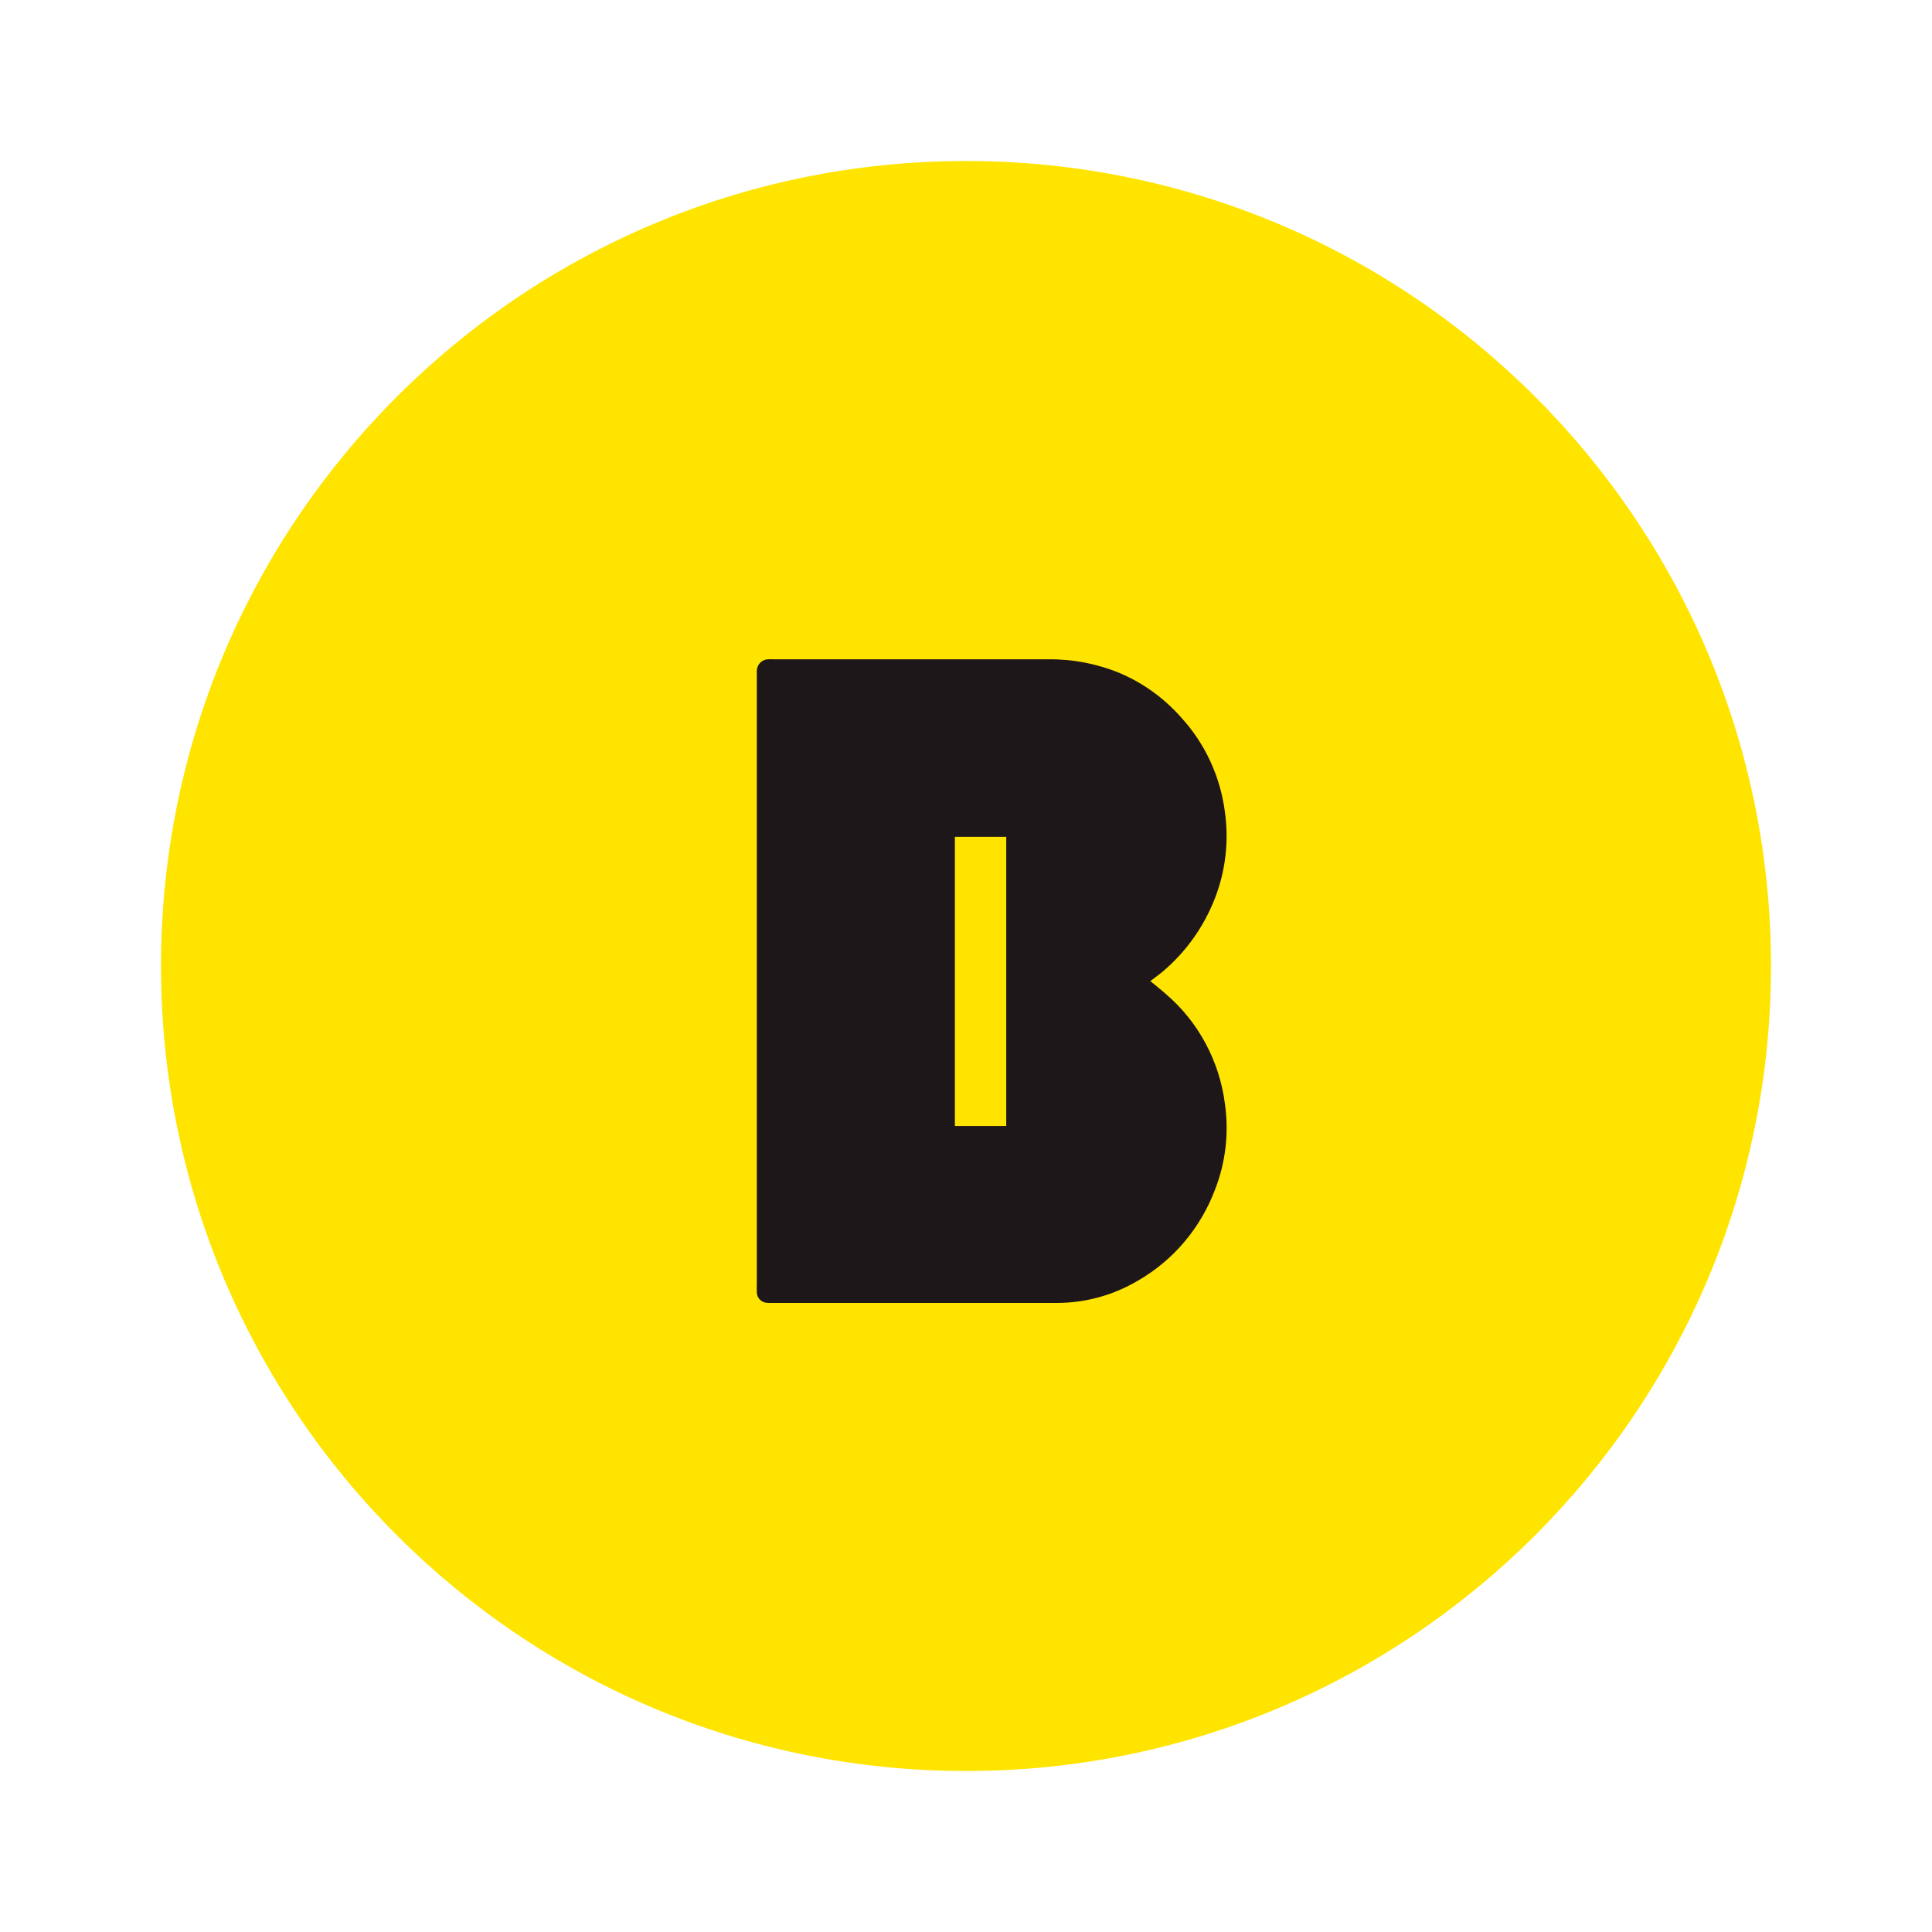
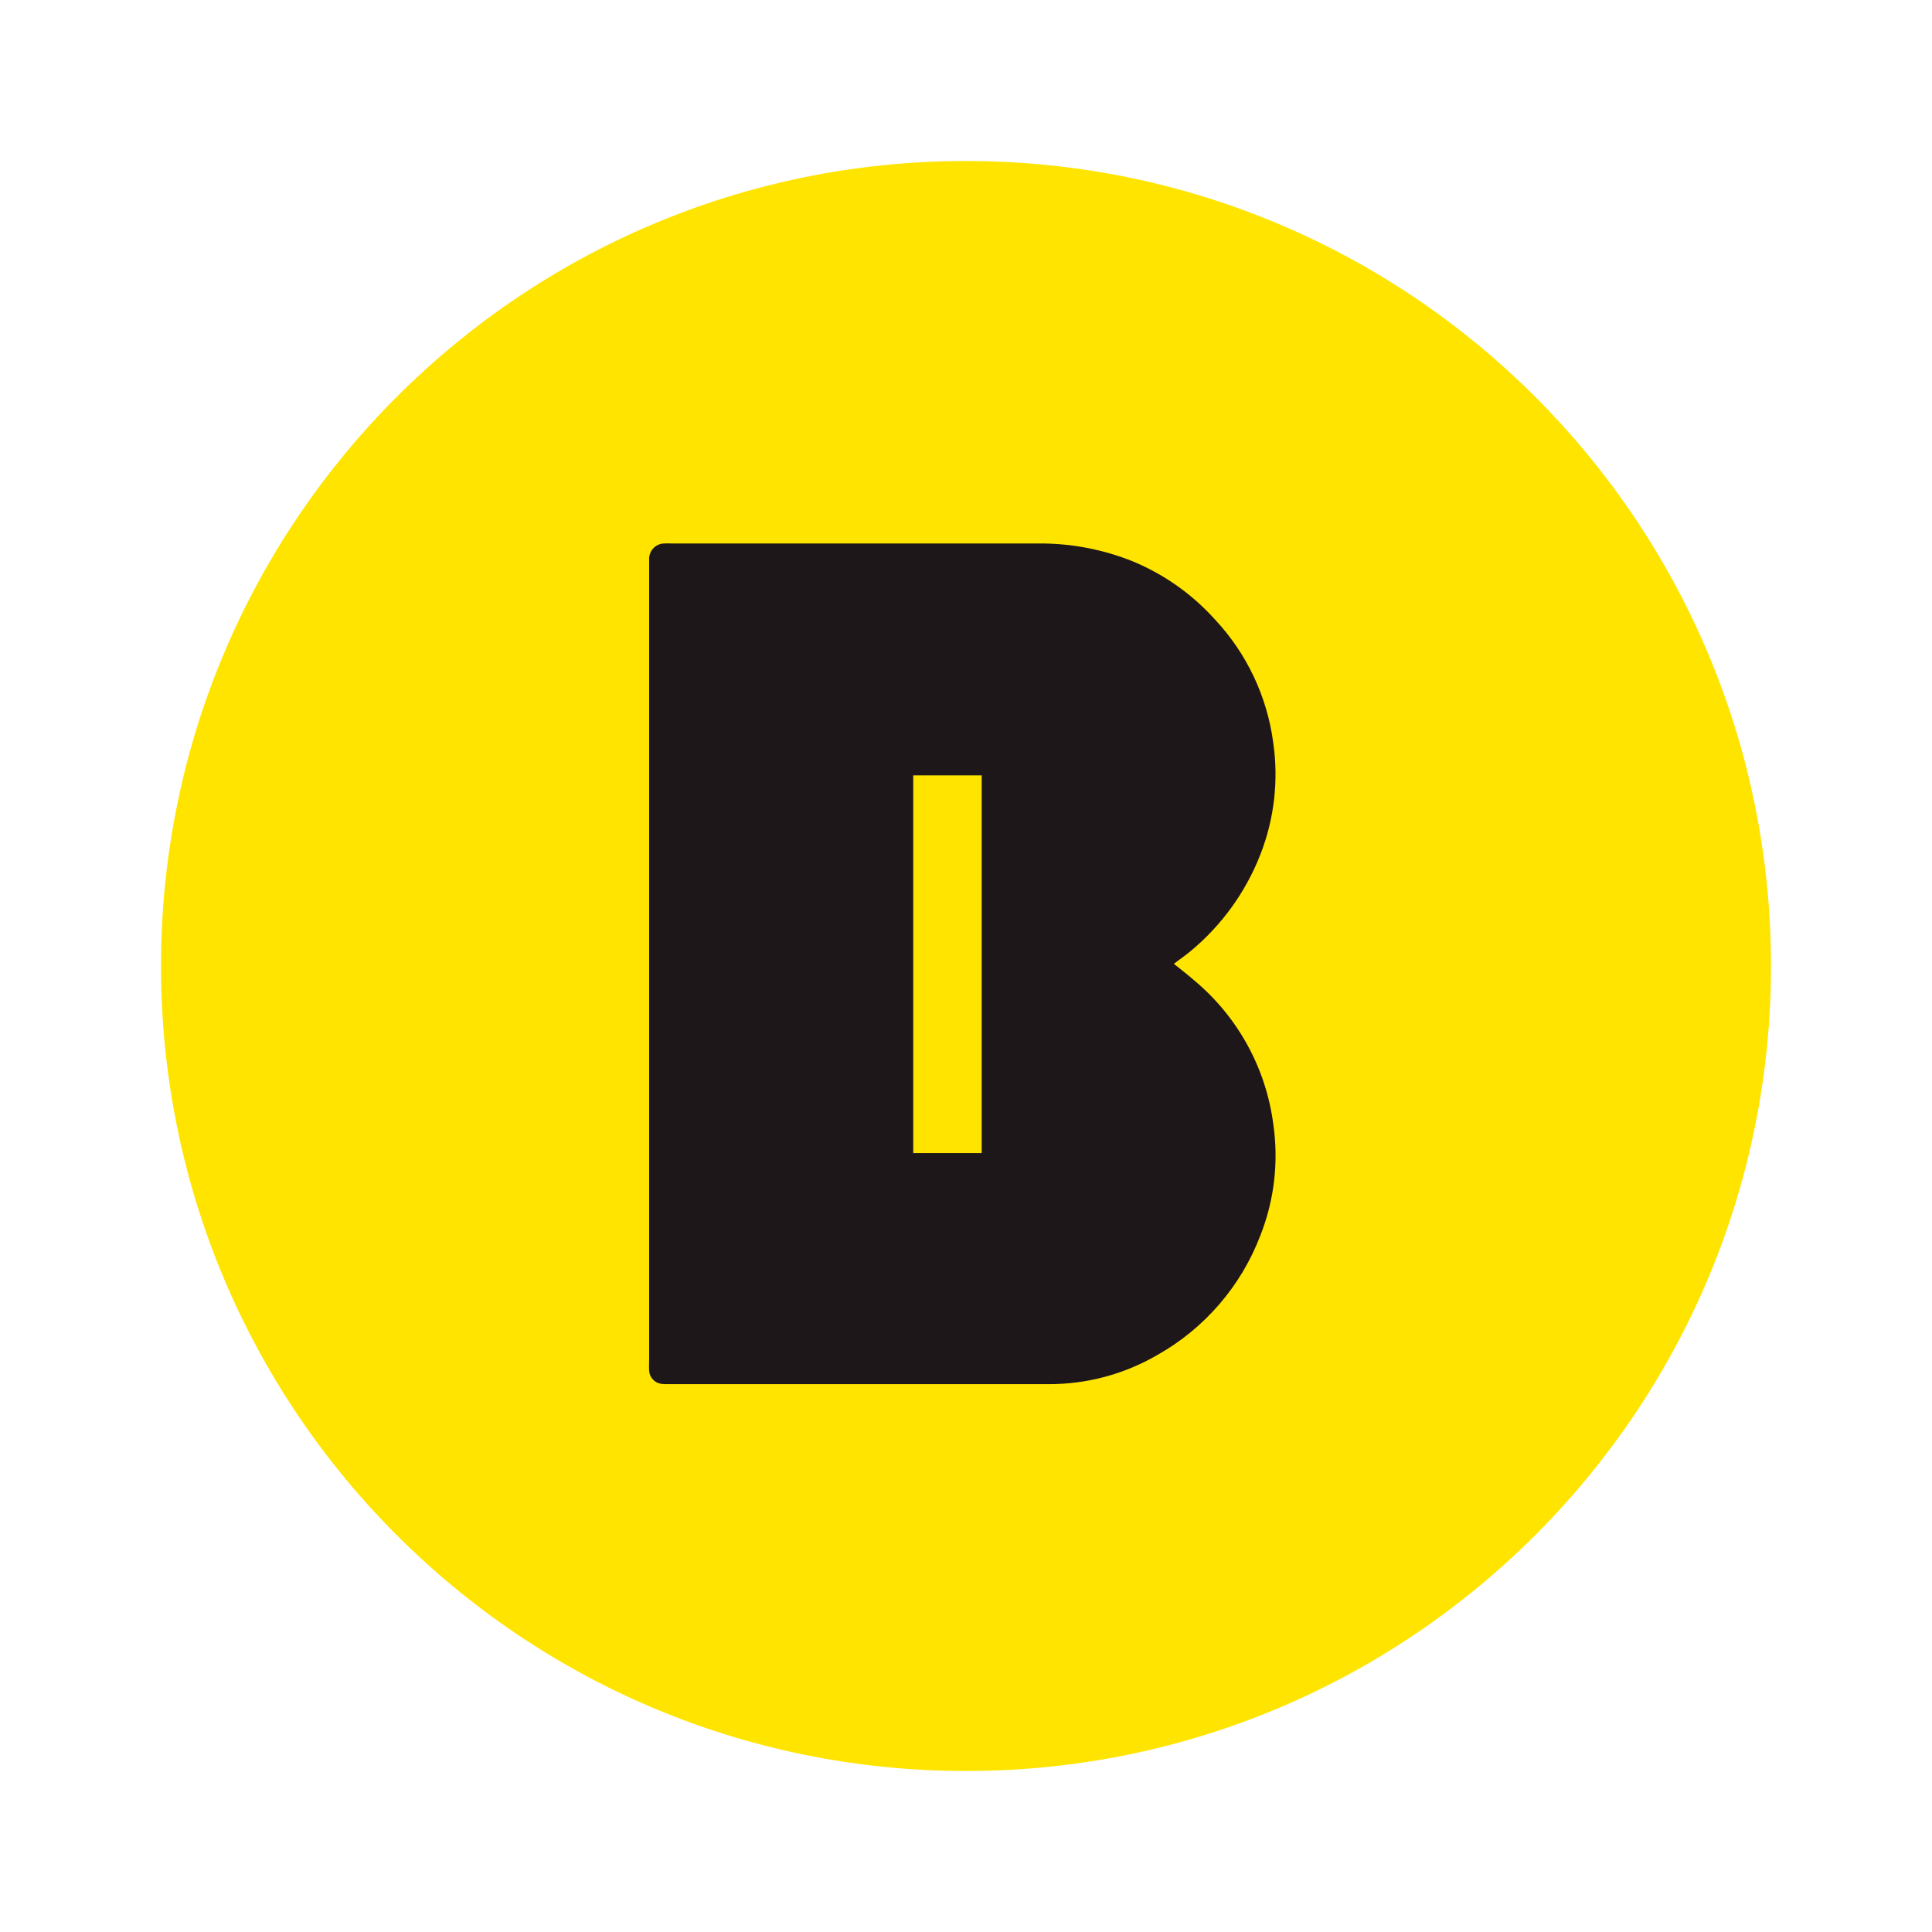
<svg xmlns="http://www.w3.org/2000/svg" width="128" height="128" viewBox="0 0 128 128" fill="none">
  <circle cx="64" cy="64" r="53.333" fill="#FFE400" />
-   <path d="M104 94.123C103.999 95.654 103.703 97.17 103.129 98.584C102.554 99.999 101.712 101.283 100.651 102.365C99.59 103.447 98.331 104.306 96.945 104.891C95.559 105.476 94.074 105.777 92.574 105.776H35.427C32.398 105.777 29.493 104.55 27.35 102.365C25.207 100.18 24.002 97.215 24 94.123V35.872C24.003 32.78 25.208 29.816 27.351 27.632C29.494 25.447 32.399 24.221 35.427 24.223H92.574C94.074 24.222 95.559 24.522 96.945 25.107C98.331 25.692 99.59 26.55 100.651 27.631C101.712 28.713 102.554 29.997 103.128 31.411C103.703 32.825 103.999 34.341 104 35.872V94.123Z" fill="#FFE400" />
-   <path d="M81.158 73.157C80.8 70.314 79.407 67.713 77.258 65.87C76.94 65.584 76.595 65.317 76.213 65.001C76.531 64.757 76.795 64.57 77.042 64.361C78.589 63.054 79.784 61.365 80.514 59.456C81.206 57.65 81.425 55.691 81.15 53.772C80.846 51.438 79.836 49.26 78.26 47.54C77.137 46.264 75.75 45.259 74.199 44.598C72.693 43.975 71.081 43.664 69.456 43.681H51.246C51.121 43.673 50.995 43.673 50.869 43.681C50.669 43.69 50.481 43.779 50.345 43.928C50.209 44.078 50.136 44.275 50.141 44.479C50.141 44.609 50.141 44.738 50.141 44.866V85.03C50.141 85.232 50.13 85.435 50.141 85.636C50.149 85.802 50.214 85.961 50.324 86.083C50.434 86.206 50.583 86.286 50.745 86.308C50.87 86.324 50.996 86.329 51.122 86.323H69.981C71.88 86.33 73.747 85.821 75.389 84.847C77.735 83.501 79.546 81.359 80.508 78.793C81.202 77.004 81.426 75.062 81.158 73.157V73.157ZM66.666 74.602H63.264V55.442H66.628C66.628 55.442 66.615 55.432 66.628 55.432V55.442H66.666V74.602Z" fill="#1E1719" />
+   <path d="M84.363 74.507C83.885 70.794 82.029 67.397 79.163 64.989C78.739 64.615 78.279 64.268 77.77 63.854C78.194 63.536 78.546 63.292 78.875 63.019C80.937 61.311 82.531 59.106 83.504 56.611C84.427 54.252 84.719 51.694 84.353 49.188C83.947 46.14 82.6 43.294 80.499 41.048C79.002 39.381 77.153 38.069 75.085 37.206C73.076 36.392 70.927 35.985 68.76 36.007H44.481C44.313 35.998 44.145 35.998 43.978 36.007C43.712 36.019 43.461 36.135 43.279 36.331C43.097 36.526 43 36.784 43.007 37.051C43.007 37.22 43.007 37.388 43.007 37.555V90.015C43.007 90.278 42.992 90.543 43.007 90.806C43.017 91.023 43.104 91.23 43.251 91.391C43.398 91.551 43.597 91.655 43.812 91.684C43.979 91.704 44.147 91.711 44.315 91.703H69.46C71.992 91.713 74.482 91.048 76.671 89.775C79.799 88.017 82.214 85.22 83.496 81.869C84.422 79.532 84.721 76.995 84.363 74.507V74.507ZM65.04 76.395H60.504V51.369H64.989C64.989 51.369 64.972 51.356 64.989 51.356V51.369H65.04V76.395Z" fill="#1E1719" />
</svg>
